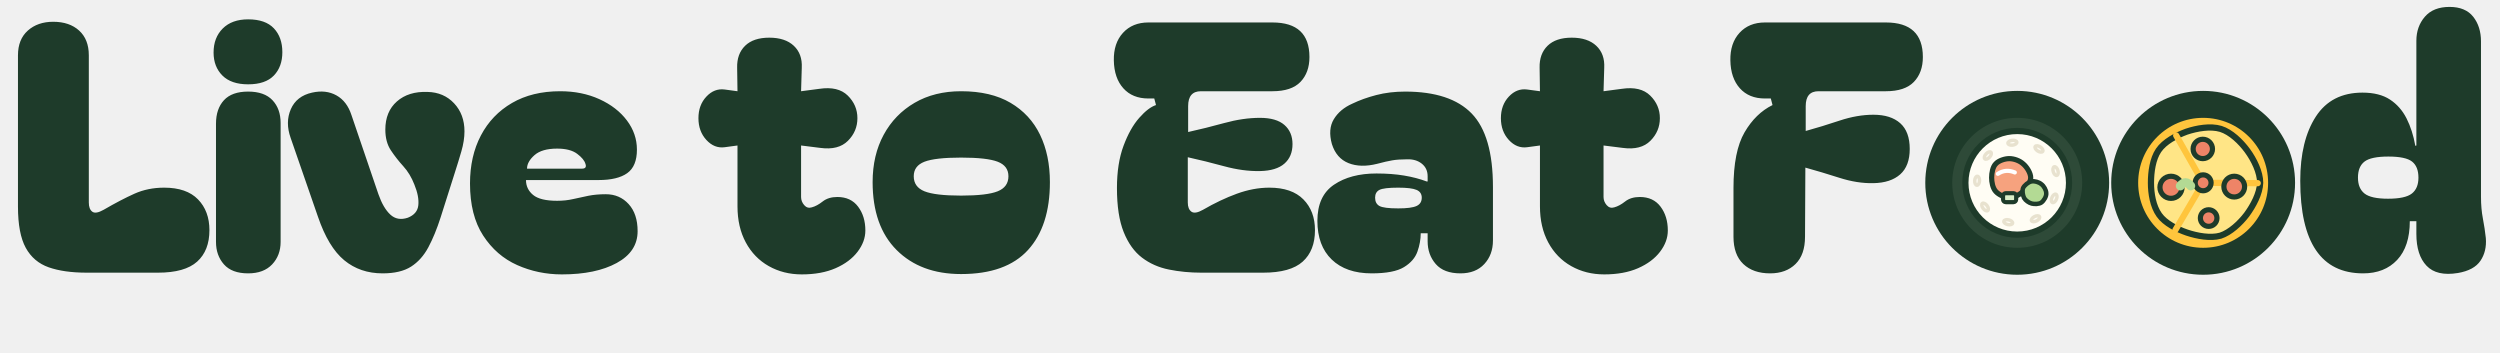
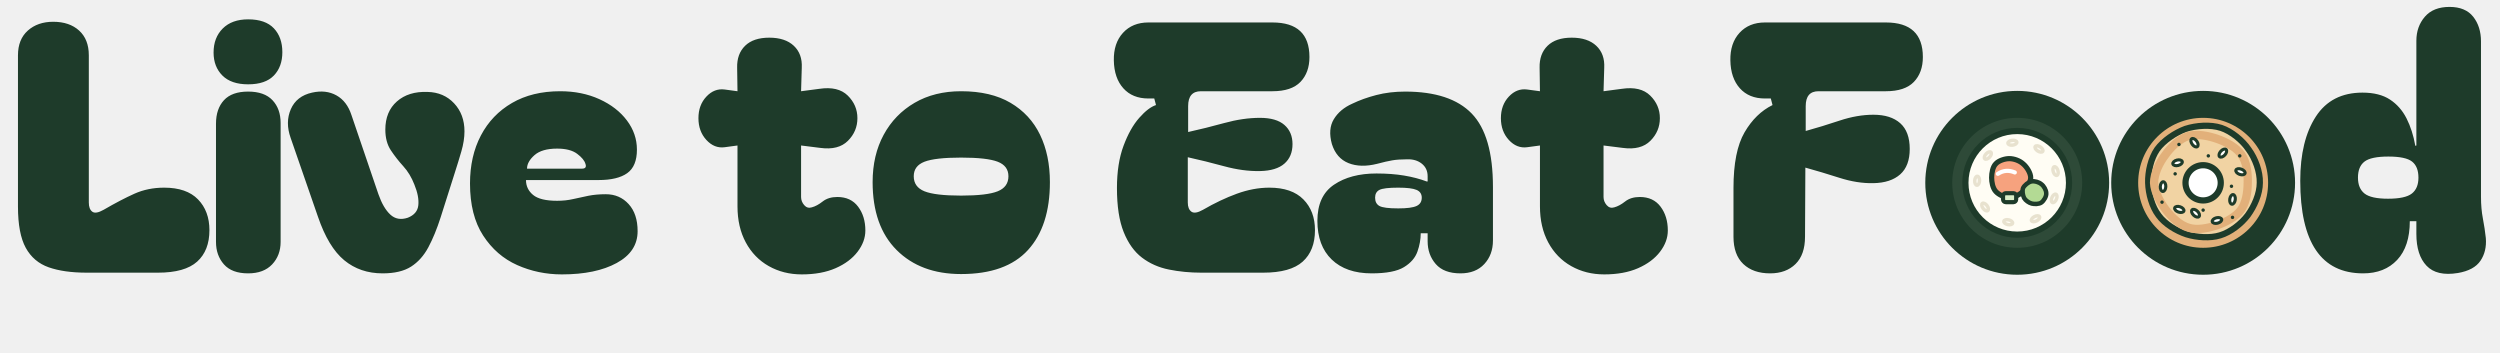
- <svg xmlns="http://www.w3.org/2000/svg" viewBox="-2.0 -2.0 723.4 102.0" role="img" aria-label="Live to Eat Food, the o’s in Food drawn as a sushi roll and a pizza">
+ <svg xmlns="http://www.w3.org/2000/svg" viewBox="-2.0 -2.0 723.4 102.0" role="img" aria-label="Live to Eat Food, the o’s in Food drawn as a sushi roll and a bagel">
  <circle cx="581.7" cy="50.9" r="22.7" fill="#2E4A38" stroke="#1E3B2A" stroke-width="0.0" />
  <circle cx="581.7" cy="50.9" r="15.0" fill="#FFFDF4" stroke="#1E3B2A" stroke-width="1.8" />
  <ellipse cx="592.4" cy="55.4" rx="1.3" ry="0.7" fill="none" stroke="#E8E2CF" stroke-width="1.0" transform="rotate(113 592.4 55.4)" />
  <ellipse cx="587.0" cy="61.3" rx="1.3" ry="0.7" fill="none" stroke="#E8E2CF" stroke-width="1.0" transform="rotate(153 587.0 61.3)" />
  <ellipse cx="579.1" cy="62.3" rx="1.3" ry="0.7" fill="none" stroke="#E8E2CF" stroke-width="1.0" transform="rotate(193 579.1 62.3)" />
  <ellipse cx="572.4" cy="57.9" rx="1.3" ry="0.7" fill="none" stroke="#E8E2CF" stroke-width="1.0" transform="rotate(233 572.4 57.9)" />
  <ellipse cx="570.1" cy="50.3" rx="1.3" ry="0.7" fill="none" stroke="#E8E2CF" stroke-width="1.0" transform="rotate(273 570.1 50.3)" />
  <ellipse cx="573.2" cy="43.0" rx="1.3" ry="0.7" fill="none" stroke="#E8E2CF" stroke-width="1.0" transform="rotate(313 573.2 43.0)" />
  <ellipse cx="580.3" cy="39.3" rx="1.3" ry="0.7" fill="none" stroke="#E8E2CF" stroke-width="1.0" transform="rotate(353 580.3 39.3)" />
  <ellipse cx="588.0" cy="41.1" rx="1.3" ry="0.7" fill="none" stroke="#E8E2CF" stroke-width="1.0" transform="rotate(393 588.0 41.1)" />
  <ellipse cx="592.8" cy="47.5" rx="1.3" ry="0.7" fill="none" stroke="#E8E2CF" stroke-width="1.0" transform="rotate(433 592.8 47.5)" />
  <path d="M585.6 49.4 C585.6 50.7 584.5 52.4 583.4 53.4 C582.4 54.3 580.8 55.2 579.4 55.2 C578.1 55.2 576.3 54.3 575.5 53.4 C574.6 52.4 574.3 50.7 574.3 49.4 C574.3 48.1 574.6 46.3 575.5 45.4 C576.3 44.5 578.1 43.9 579.4 43.9 C580.8 43.9 582.4 44.5 583.4 45.4 C584.5 46.3 585.6 48.1 585.6 49.4Z" fill="#F6A27E" stroke="#1E3B2A" stroke-width="1.5" stroke-linejoin="round" />
  <path d="M576.1 48.3 q2.3 -1.5 4.9 -0.4" fill="none" stroke="#FFFFFF" stroke-width="1.2" stroke-linecap="round" />
  <path d="M590.1 53.9 C590.2 54.8 589.4 56.1 588.7 56.6 C588.0 57.1 586.7 57.1 585.9 56.9 C585.1 56.7 584.1 56.0 583.7 55.3 C583.3 54.5 583.1 53.2 583.4 52.4 C583.8 51.6 584.9 50.7 585.8 50.5 C586.7 50.3 588.0 50.7 588.7 51.3 C589.4 51.8 590.1 53.0 590.1 53.9Z" fill="#B3DA94" stroke="#1E3B2A" stroke-width="1.3" stroke-linejoin="round" />
  <rect x="577.6" y="53.9" width="3.8" height="2.6" rx="0.8" fill="#DCEFC8" stroke="#1E3B2A" stroke-width="1.2" />
  <circle cx="581.7" cy="50.9" r="22.7" fill="none" stroke="#1E3B2A" stroke-width="7.8" />
-   <circle cx="635.5" cy="50.9" r="22.7" fill="#FFC53D" stroke="#1E3B2A" stroke-width="0.0" />
-   <path d="M652.0 50.9 C651.9 54.0 650.0 57.5 648.1 60.1 C646.2 62.6 643.3 65.3 640.5 66.2 C637.6 67.0 633.8 66.3 630.8 65.3 C627.9 64.3 624.5 62.6 622.8 60.2 C621.0 57.7 620.4 54.0 620.4 50.9 C620.4 47.8 620.9 44.0 622.6 41.5 C624.3 39.0 627.7 37.2 630.7 36.1 C633.7 35.1 637.6 34.4 640.6 35.3 C643.5 36.2 646.4 39.0 648.3 41.6 C650.2 44.2 652.0 47.8 652.0 50.9Z" fill="#FFE586" stroke="#1E3B2A" stroke-width="1.8" stroke-linejoin="round" />
-   <path d="M635.5 50.9 L627.5 64.5" stroke="#FFC53D" stroke-width="1.8" stroke-linecap="round" />
-   <path d="M635.5 50.9 L627.7 37.2" stroke="#FFC53D" stroke-width="1.8" stroke-linecap="round" />
-   <path d="M635.5 50.9 L651.3 51.0" stroke="#FFC53D" stroke-width="1.8" stroke-linecap="round" />
-   <circle cx="626.2" cy="52.2" r="3.2" fill="#EE8467" stroke="#1E3B2A" stroke-width="1.5" />
-   <circle cx="635.4" cy="41.1" r="2.8" fill="#EE8467" stroke="#1E3B2A" stroke-width="1.5" />
-   <circle cx="644.5" cy="52.0" r="3.0" fill="#EE8467" stroke="#1E3B2A" stroke-width="1.5" />
-   <circle cx="637.1" cy="61.1" r="2.4" fill="#EE8467" stroke="#1E3B2A" stroke-width="1.5" />
-   <circle cx="635.5" cy="50.9" r="2.3" fill="#EE8467" stroke="#1E3B2A" stroke-width="1.5" />
-   <path d="M628.9 51.8 q1.5 -1.9 3.0 0" fill="none" stroke="#B3DA94" stroke-width="2.6" stroke-linecap="round" />
+   <circle cx="635.5" cy="50.9" r="22.7" fill="#E2B07A" stroke="#1E3B2A" stroke-width="0.0" />
+   <path d="M651.9 50.9 C651.9 54.1 650.3 57.7 648.4 60.3 C646.5 62.8 643.4 65.2 640.4 66.1 C637.5 67.0 633.6 66.7 630.7 65.8 C627.7 64.8 624.4 62.8 622.6 60.3 C620.7 57.8 619.7 54.1 619.6 50.9 C619.5 47.7 620.4 43.8 622.2 41.2 C624.0 38.7 627.4 36.4 630.4 35.3 C633.5 34.3 637.6 34.0 640.7 35.0 C643.7 36.0 646.9 38.6 648.7 41.3 C650.6 43.9 652.0 47.7 651.9 50.9Z" fill="#F1D3A3" stroke="#1E3B2A" stroke-width="1.8" stroke-linejoin="round" />
+   <path d="M648.4 50.9 C648.4 53.6 647.9 56.8 646.4 58.8 C644.9 60.8 642.0 62.3 639.5 63.2 C637.0 64.0 633.7 64.7 631.3 63.9 C628.8 63.2 626.4 60.9 624.7 58.7 C623.1 56.6 621.4 53.5 621.3 50.9 C621.3 48.3 622.8 45.1 624.5 42.9 C626.1 40.6 628.6 38.2 631.1 37.4 C633.6 36.6 637.1 37.3 639.6 38.2 C642.2 39.1 645.2 40.7 646.6 42.8 C648.1 44.9 648.5 48.2 648.4 50.9Z" fill="none" stroke="#E2B07A" stroke-width="2.4" stroke-linejoin="round" />
+   <circle cx="635.5" cy="50.9" r="5.1" fill="#FFFFFF" stroke="#1E3B2A" stroke-width="1.8" />
+   <ellipse cx="628.6" cy="58.6" rx="1.4" ry="0.8" fill="#FFFFFF" stroke="#1E3B2A" stroke-width="0.9" transform="rotate(19 628.6 58.6)" />
+   <ellipse cx="623.9" cy="52.0" rx="1.4" ry="0.8" fill="#FFFFFF" stroke="#1E3B2A" stroke-width="0.9" transform="rotate(93 623.9 52.0)" />
+   <ellipse cx="628.1" cy="45.1" rx="1.4" ry="0.8" fill="#FFFFFF" stroke="#1E3B2A" stroke-width="0.9" transform="rotate(166 628.1 45.1)" />
+   <ellipse cx="633.0" cy="39.3" rx="1.4" ry="0.8" fill="#FFFFFF" stroke="#1E3B2A" stroke-width="0.9" transform="rotate(234 633.0 39.3)" />
+   <ellipse cx="641.2" cy="42.3" rx="1.4" ry="0.8" fill="#FFFFFF" stroke="#1E3B2A" stroke-width="0.9" transform="rotate(312 641.2 42.3)" />
+   <ellipse cx="646.3" cy="47.7" rx="1.4" ry="0.8" fill="#FFFFFF" stroke="#1E3B2A" stroke-width="0.9" transform="rotate(380 646.3 47.7)" />
+   <ellipse cx="644.0" cy="55.7" rx="1.4" ry="0.8" fill="#FFFFFF" stroke="#1E3B2A" stroke-width="0.9" transform="rotate(458 644.0 55.7)" />
+   <ellipse cx="639.5" cy="61.8" rx="1.4" ry="0.8" fill="#FFFFFF" stroke="#1E3B2A" stroke-width="0.9" transform="rotate(526 639.5 61.8)" />
+   <ellipse cx="633.3" cy="59.7" rx="1.4" ry="0.8" fill="#FFFFFF" stroke="#1E3B2A" stroke-width="0.9" transform="rotate(584 633.3 59.7)" />
+   <circle cx="623.6" cy="56.5" r="0.5" fill="#1E3B2A" />
+   <circle cx="627.4" cy="48.3" r="0.5" fill="#1E3B2A" />
+   <circle cx="628.5" cy="39.8" r="0.5" fill="#1E3B2A" />
+   <circle cx="637.0" cy="43.1" r="0.5" fill="#1E3B2A" />
+   <circle cx="646.1" cy="43.1" r="0.5" fill="#1E3B2A" />
+   <circle cx="643.7" cy="51.9" r="0.5" fill="#1E3B2A" />
+   <circle cx="644.0" cy="60.9" r="0.5" fill="#1E3B2A" />
+   <circle cx="635.5" cy="58.8" r="0.5" fill="#1E3B2A" />
  <circle cx="635.5" cy="50.9" r="22.7" fill="none" stroke="#1E3B2A" stroke-width="7.8" />
  <path fill="#1E3B2A" d="M3.2 14Q3.2 9.4 6.05 6.85Q8.9 4.3 13.4 4.3Q18.1 4.3 20.9 6.85Q23.7 9.4 23.7 14V56.6Q23.7 58.5 24.7 59.25Q25.7 60 28.0 58.7Q33.0 55.8 36.9 54.05Q40.8 52.3 45.5 52.3Q52.0 52.3 55.3 55.7Q58.6 59.1 58.6 64.6Q58.6 70.5 55.05 73.7Q51.5 76.9 43.7 76.9H23.1Q16.5 76.9 12.1 75.35Q7.7 73.8 5.45 69.7Q3.2 65.6 3.2 57.8ZM59.8 13.2Q59.8 8.9 62.45 6.25Q65.1 3.6 69.8 3.6Q74.8 3.6 77.25 6.2Q79.7 8.8 79.7 13.1Q79.7 17.3 77.25 19.85Q74.8 22.4 69.8 22.4Q64.9 22.4 62.35 19.85Q59.8 17.3 59.8 13.2ZM69.8 77.1Q65.1 77.1 62.8 74.5Q60.5 71.9 60.5 68.0V33.8Q60.5 29.5 62.8 27Q65.1 24.5 69.8 24.5Q74.5 24.5 76.85 27Q79.2 29.5 79.2 33.6V68.0Q79.2 71.9 76.75 74.5Q74.3 77.1 69.8 77.1ZM108.7 77.1Q102.2 77.1 97.6 73.3Q93.0 69.5 90.0 60.7L82.1 37.9Q80.5 33.4 82.15 29.6Q83.8 25.8 88.3 24.8Q92.3 23.9 95.35 25.6Q98.4 27.3 99.7 31.3L107.5 54.2Q108.9 58.2 110.95 60.1Q113.0 62 116.0 61Q118.8 59.9 119.05 57.35Q119.3 54.8 117.9 51.4Q116.7 48.3 114.7 46.1Q112.7 43.9 111.1 41.5Q109.5 39.1 109.5 35.5Q109.5 30.3 112.85 27.35Q116.2 24.4 121.7 24.6Q126.4 24.7 129.4 27.9Q132.4 31.1 132.4 36Q132.4 38.7 131.5 41.8Q130.6 44.9 129.5 48.3L125.5 60.9Q123.9 65.9 121.95 69.55Q120.0 73.2 116.95 75.15Q113.9 77.1 108.7 77.1ZM134.0 51.1Q134.0 43.2 137.15 37.2Q140.3 31.2 146.15 27.8Q152.0 24.4 160.1 24.4Q166.4 24.4 171.45 26.7Q176.5 29 179.4 32.85Q182.3 36.7 182.3 41.3Q182.3 46.1 179.5 48.1Q176.7 50.1 171.2 50.1H150.2Q150.2 52.7 152.25 54.4Q154.3 56.1 159.2 56.1Q161.7 56.1 163.85 55.6Q166.0 55.1 168.25 54.65Q170.5 54.2 173.3 54.2Q177.3 54.2 179.9 57.05Q182.5 59.9 182.5 64.9Q182.5 70.8 176.45 74.1Q170.4 77.4 160.6 77.4Q153.7 77.4 147.65 74.7Q141.6 72.0 137.8 66.15Q134.0 60.3 134.0 51.1ZM166.4 46.8Q167.9 46.8 167.4 45.4Q167.0 44 165.0 42.5Q163.0 41 159.2 41Q154.8 41 152.65 42.9Q150.5 44.8 150.5 46.8ZM230.0 77.4Q224.7 77.4 220.45 75.0Q216.2 72.6 213.8 68.15Q211.4 63.7 211.4 57.7V40.1L207.7 40.6Q204.7 41 202.4 38.5Q200.1 36 200.1 32.2Q200.1 28.4 202.4 25.95Q204.7 23.5 207.7 23.9L211.4 24.4L211.3 17.6Q211.2 13.6 213.6 11.25Q216 8.9 220.6 8.9Q225.2 8.9 227.7 11.25Q230.2 13.6 230.0 17.6L229.8 24.4L235.1 23.7Q240.5 22.9 243.3 25.65Q246.1 28.4 246.1 32.2Q246.1 36 243.35 38.75Q240.6 41.5 235.4 40.8L229.8 40.1V55Q229.8 56.3 230.7 57.35Q231.6 58.4 232.9 58Q234.4 57.6 236.05 56.3Q237.7 55 240.3 55Q244.2 55 246.3 57.8Q248.4 60.6 248.4 64.7Q248.4 67.9 246.15 70.85Q243.9 73.8 239.8 75.6Q235.7 77.4 230.0 77.4ZM276.1 77.3Q264.4 77.3 257.45 70.35Q250.5 63.4 250.5 50.7Q250.5 42.9 253.7 37Q256.9 31.1 262.65 27.75Q268.4 24.4 276.1 24.4Q284.7 24.4 290.4 27.75Q296.1 31.1 298.95 37Q301.8 42.9 301.8 50.7Q301.8 63.4 295.45 70.35Q289.1 77.3 276.1 77.3ZM262.4 49Q262.4 52.1 265.5 53.35Q268.6 54.6 276.1 54.6Q283.6 54.6 286.7 53.35Q289.8 52.1 289.8 49Q289.8 46 286.7 44.8Q283.6 43.6 276.1 43.6Q268.6 43.6 265.5 44.8Q262.4 46 262.4 49ZM345.6 76.9Q340.7 76.9 336.25 76.0Q331.8 75.1 328.45 72.55Q325.1 70.0 323.15 65.15Q321.2 60.3 321.2 52.4Q321.2 45.3 323.1 40.2Q325.0 35.1 327.65 32.1Q330.3 29.1 332.5 28.4L332.0 26.5H330.3Q325.7 26.5 323.05 23.55Q320.4 20.6 320.3 15.5Q320.2 10.5 322.95 7.5Q325.7 4.5 330.3 4.5H366.2Q376.9 4.5 376.9 14.5Q376.9 19 374.3 21.7Q371.7 24.4 366.2 24.4H345.5Q341.8 24.4 341.8 28.7V36.2Q346.8 35.1 352.25 33.6Q357.7 32.1 362.6 32.1Q367.3 32.1 369.65 34.15Q372.0 36.2 372.0 39.7Q372.0 43.3 369.65 45.35Q367.3 47.4 362.6 47.5Q357.7 47.6 352.2 46.1Q346.7 44.6 341.7 43.5V56.6Q341.7 58.5 342.75 59.25Q343.8 60 346.1 58.7Q351.1 55.8 355.9 54.05Q360.7 52.3 365.3 52.3Q371.8 52.3 375.15 55.7Q378.5 59.1 378.5 64.6Q378.5 70.5 374.95 73.7Q371.4 76.9 363.5 76.9ZM394.9 77.1Q387.5 77.1 383.35 73.1Q379.2 69.1 379.2 61.9Q379.2 54.7 384.0 51.45Q388.8 48.2 396.3 48.2Q400.7 48.2 404.3 48.8Q407.9 49.4 410.8 50.5H411.1V49Q411.1 46.7 409.4 45.35Q407.7 44 405.1 44.1Q402.6 44.1 400.85 44.4Q399.1 44.7 396.5 45.4Q391.7 46.6 388.2 45.2Q384.7 43.8 383.4 39.7Q382.2 35.4 383.95 32.5Q385.7 29.6 389.3 28Q392.4 26.5 396.25 25.5Q400.1 24.5 404.6 24.5Q417.7 24.5 423.85 30.85Q430.0 37.2 430.0 52.1V67.6Q430.0 71.7 427.5 74.4Q425.0 77.1 420.6 77.1Q415.8 77.1 413.45 74.4Q411.1 71.7 411.1 67.8V65.5H409.1Q409.1 68.1 408.15 70.8Q407.2 73.5 404.25 75.3Q401.3 77.1 394.9 77.1ZM395.9 55.2Q395.9 56.9 397.15 57.6Q398.4 58.3 402.6 58.3Q406.4 58.3 407.9 57.6Q409.4 56.9 409.4 55.2Q409.4 53.6 407.9 52.95Q406.4 52.3 402.6 52.3Q398.4 52.3 397.15 52.95Q395.9 53.6 395.9 55.2ZM462.2 77.4Q456.9 77.4 452.65 75.0Q448.4 72.6 446.0 68.15Q443.6 63.7 443.6 57.7V40.1L439.9 40.6Q436.9 41 434.6 38.5Q432.3 36 432.3 32.2Q432.3 28.4 434.6 25.95Q436.9 23.5 439.9 23.9L443.6 24.4L443.5 17.6Q443.4 13.6 445.8 11.25Q448.2 8.9 452.8 8.9Q457.4 8.9 459.9 11.25Q462.4 13.6 462.2 17.6L462.0 24.4L467.3 23.7Q472.7 22.9 475.5 25.65Q478.3 28.4 478.3 32.2Q478.3 36 475.55 38.75Q472.8 41.5 467.6 40.8L462.0 40.1V55Q462.0 56.3 462.9 57.35Q463.8 58.4 465.1 58Q466.6 57.6 468.25 56.3Q469.9 55 472.5 55Q476.4 55 478.5 57.8Q480.6 60.6 480.6 64.7Q480.6 67.9 478.35 70.85Q476.1 73.8 472.0 75.6Q467.9 77.4 462.2 77.4ZM510.2 77.1Q505.3 77.1 502.45 74.4Q499.6 71.7 499.6 66.5V52.4Q499.6 41.8 502.8 36.3Q506.0 30.8 510.9 28.4L510.4 26.5H508.7Q504.1 26.5 501.45 23.55Q498.8 20.6 498.7 15.5Q498.6 10.5 501.35 7.5Q504.1 4.5 508.7 4.5H543.7Q554.4 4.5 554.4 14.5Q554.4 19 551.8 21.7Q549.2 24.4 543.7 24.4H524.2Q520.5 24.4 520.5 28.7V35.9Q525.2 34.6 530.3 32.9Q535.4 31.2 540.1 31.2Q545.1 31.2 547.85 33.65Q550.6 36.1 550.6 41.1Q550.6 46 547.85 48.45Q545.1 50.9 540.1 51Q535.4 51.1 530.25 49.45Q525.1 47.8 520.4 46.5L520.3 66.5Q520.3 71.7 517.55 74.4Q514.8 77.1 510.2 77.1ZM681.8 77.1Q663.6 77.1 663.6 50.3Q663.6 38.7 668.1 31.75Q672.6 24.8 681.6 24.8Q686.5 24.8 689.55 26.8Q692.6 28.8 694.35 32.25Q696.1 35.7 696.9 40.2L697.2 40.1V9.8Q697.2 5.7 699.65 2.85Q702.1 -1.4210854715202004e-14 706.8 -1.4210854715202004e-14Q711.4 -1.4210854715202004e-14 713.65 2.85Q715.9 5.7 715.9 10V55Q715.9 58.4 716.45 61.25Q717 64.1 717.3 66.9Q717.6 70.7 715.75 73.45Q713.9 76.2 709.2 77.0Q703.1 78.0 700.15 74.9Q697.2 71.8 697.2 65.7V62H695.3Q695.3 69.3 691.65 73.2Q688 77.1 681.8 77.1ZM680.3 49.4Q680.3 52.5 682.2 54Q684.1 55.5 689 55.5Q694 55.5 695.9 54Q697.8 52.5 697.8 49.4Q697.8 46.2 695.95 44.75Q694.1 43.3 689.1 43.3Q684.1 43.3 682.2 44.75Q680.3 46.2 680.3 49.4Z" />
</svg>
